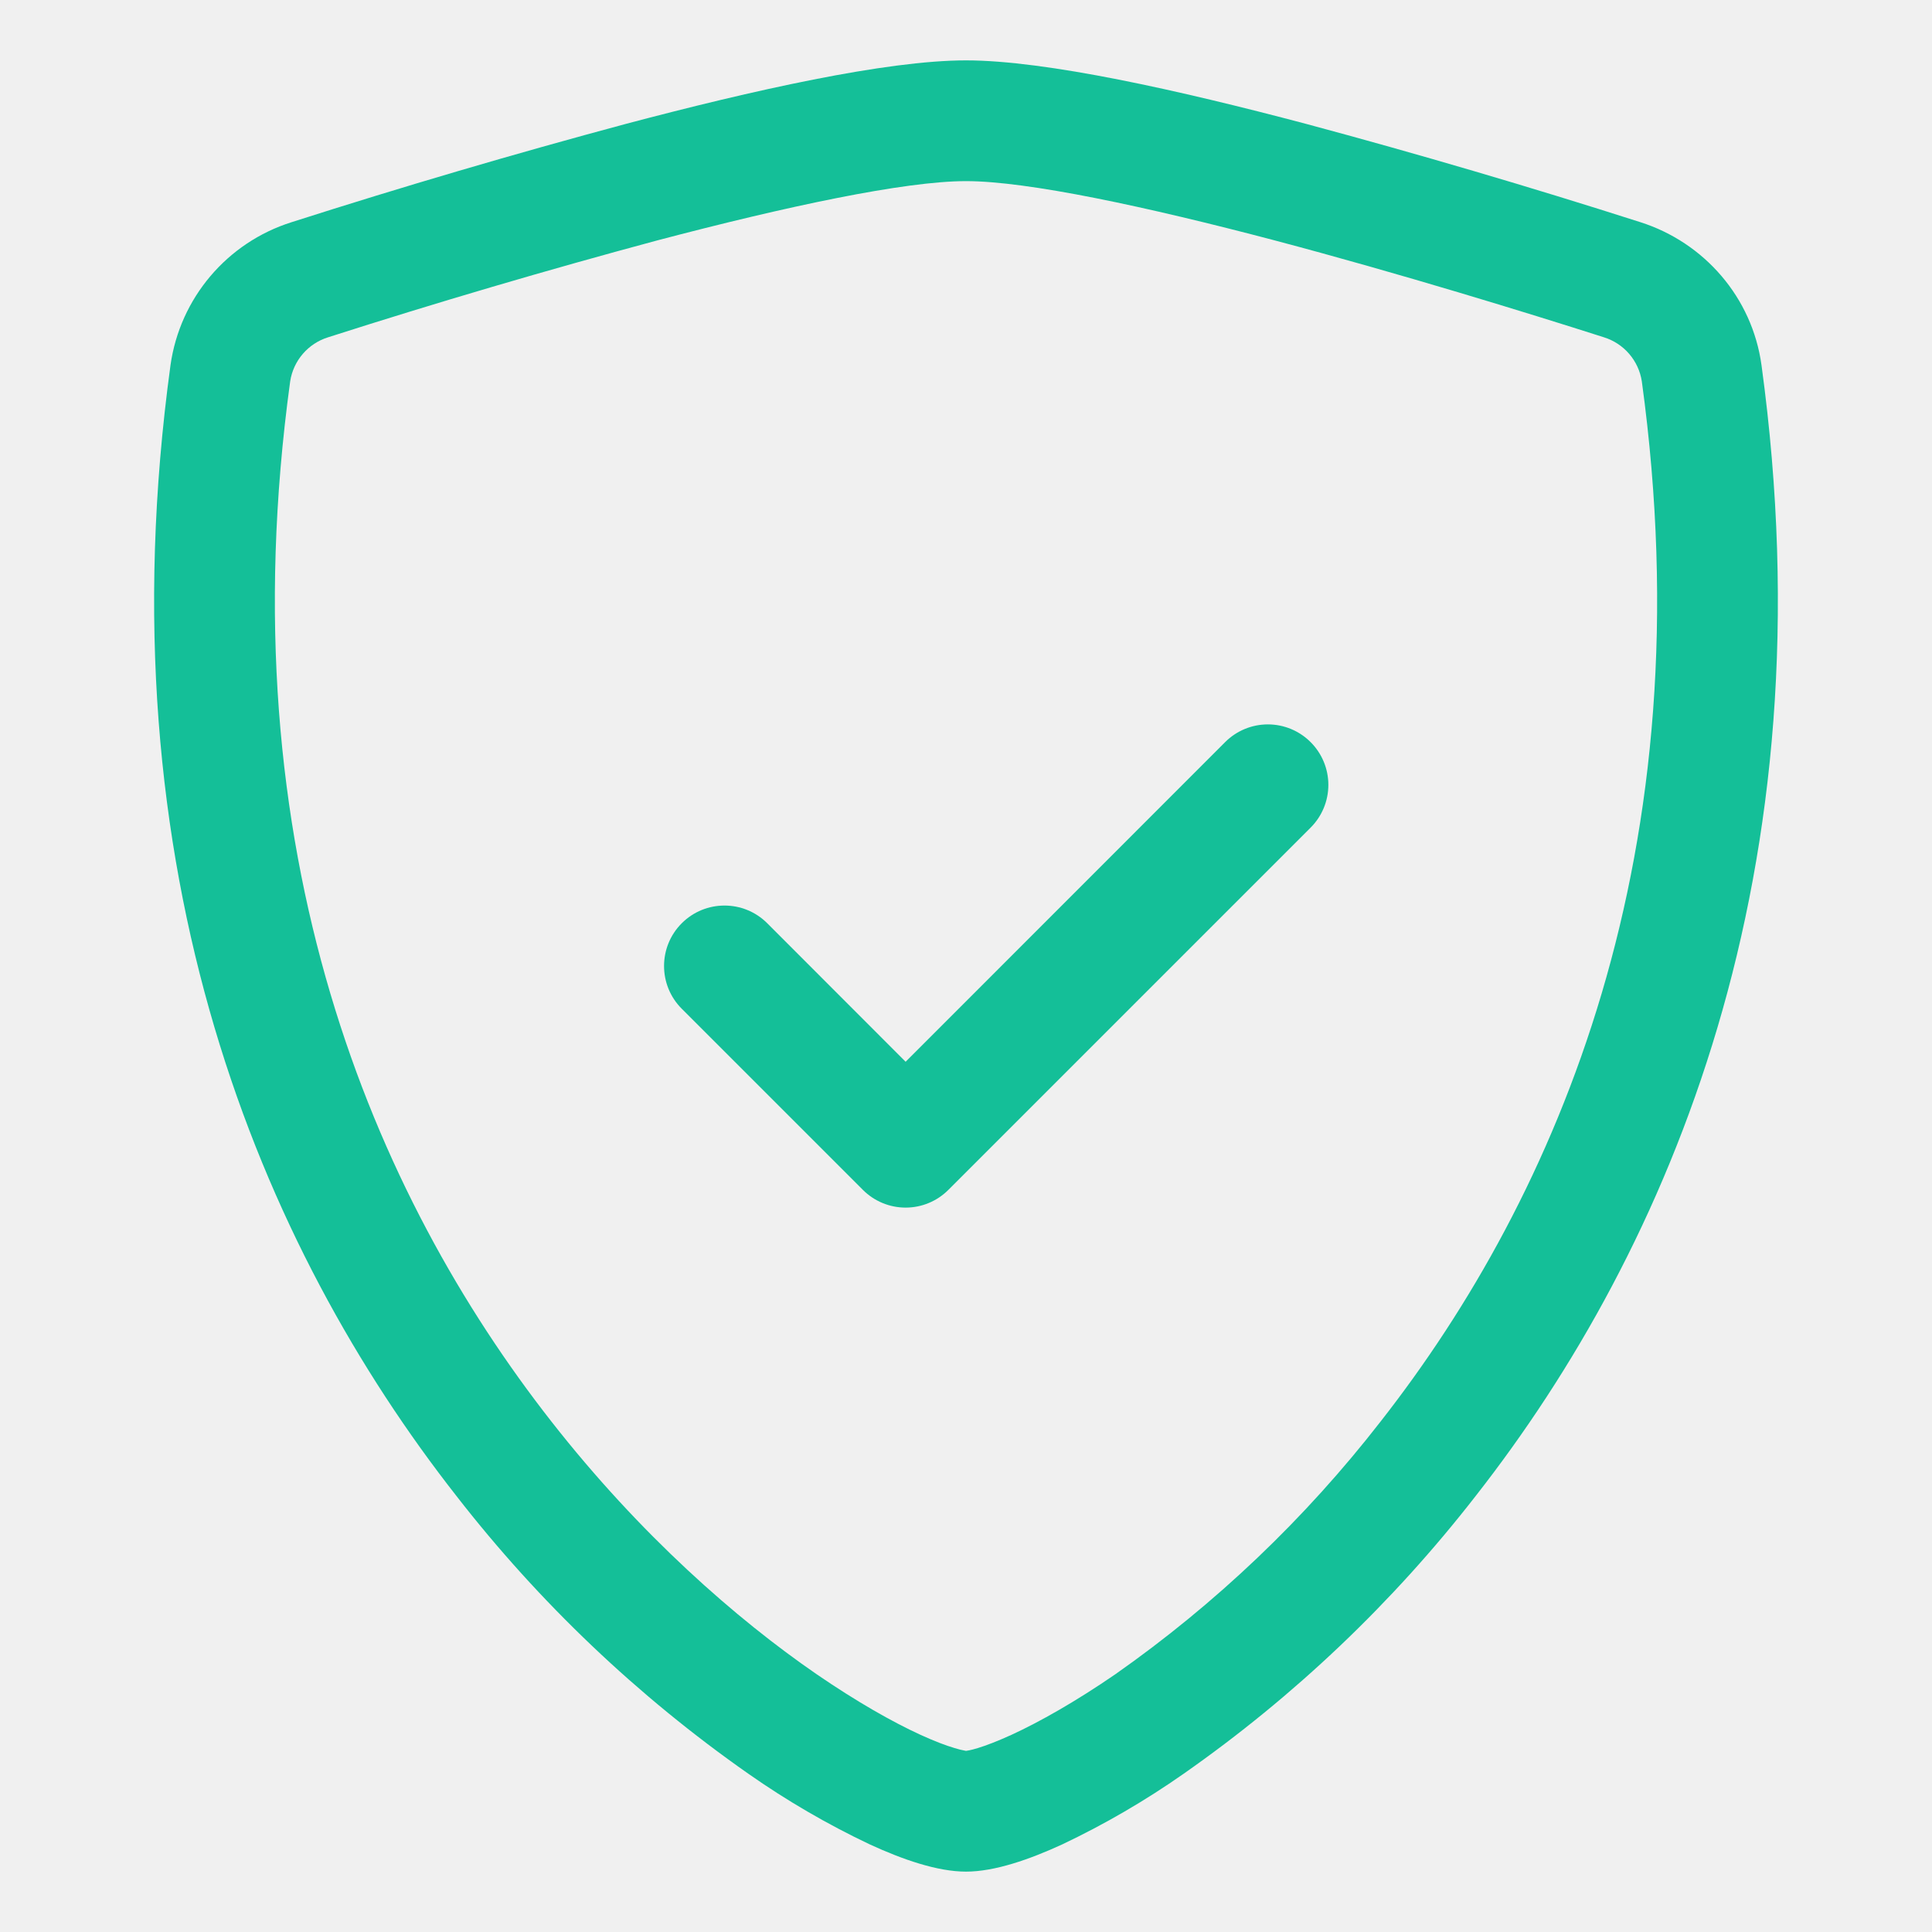
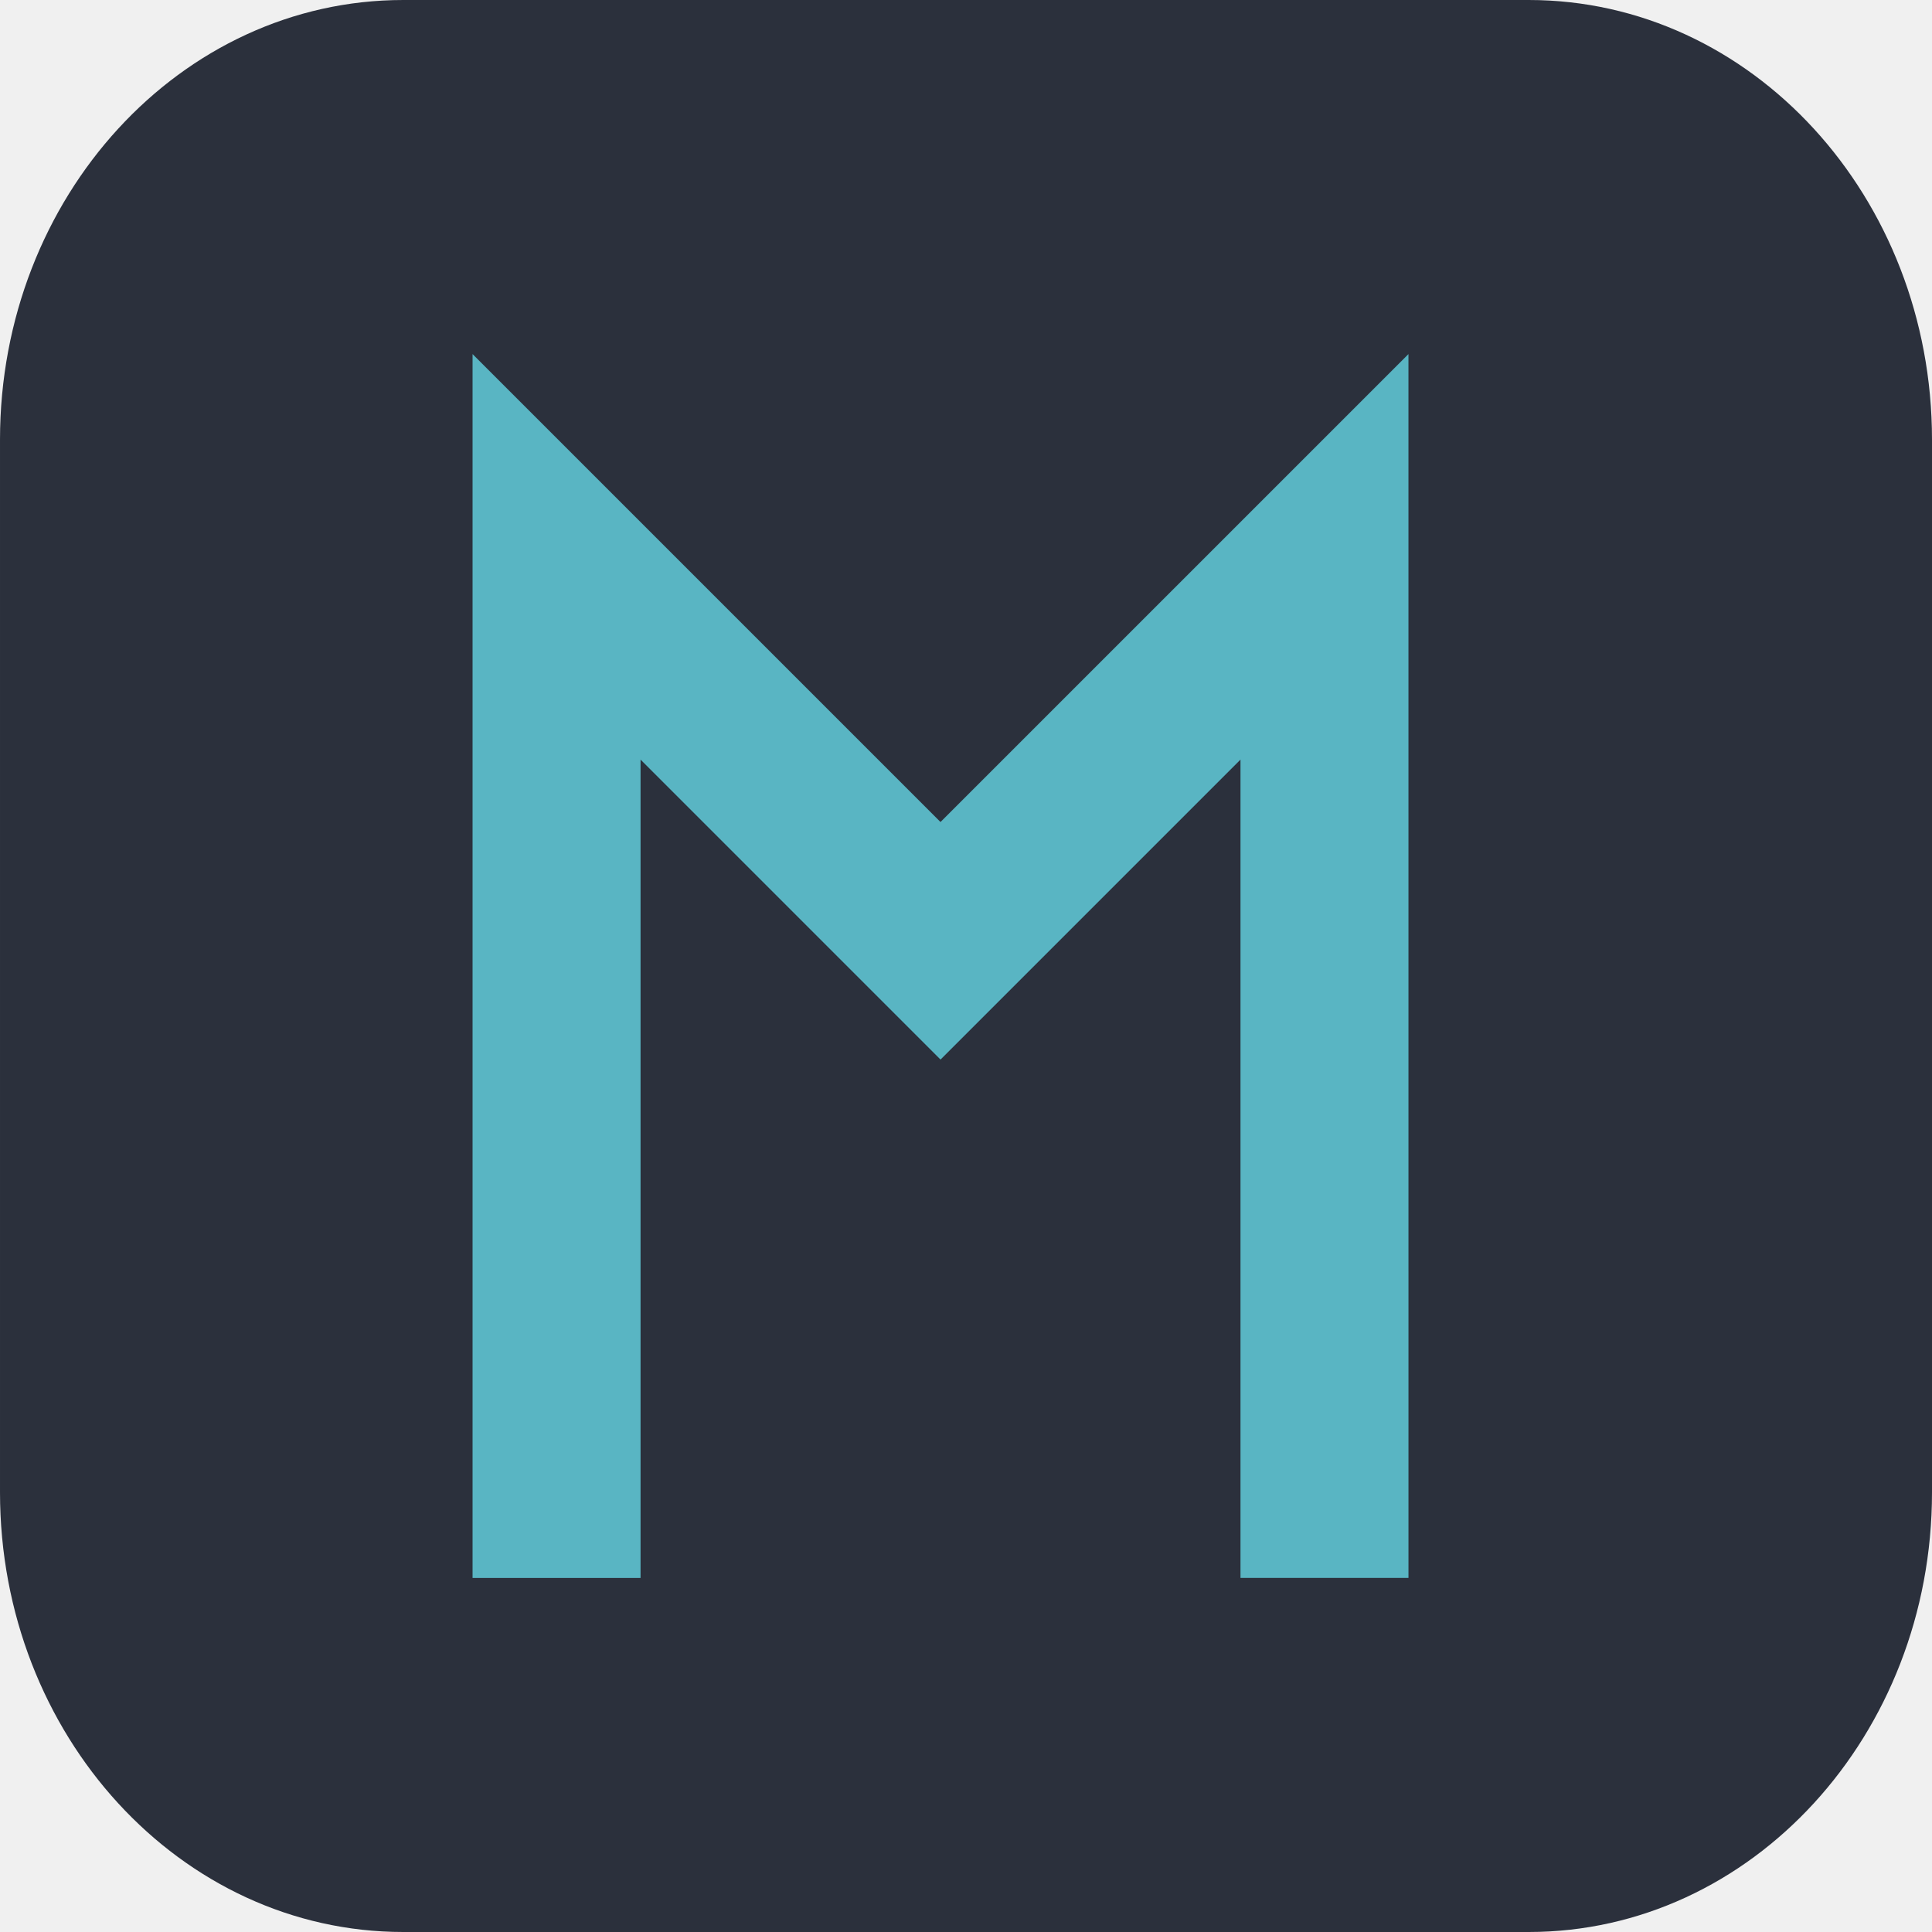
- <svg xmlns="http://www.w3.org/2000/svg" version="1.1" width="1em" height="1em">
-   <svg width="1em" height="1em" viewBox="0 0 16 16" class="bi bi-shield-check" fill="#14bf98">
-     <path fill-rule="evenodd" d="M5.443 1.991a60.17 60.17 0 0 0-2.725.802.454.454 0 0 0-.315.366C1.87 7.056 3.1 9.9 4.567 11.773c.736.94 1.533 1.636 2.197 2.093.333.228.626.394.857.5.116.053.21.089.282.11A.73.73 0 0 0 8 14.5c.007-.001.038-.005.097-.023.072-.022.166-.058.282-.111.23-.106.525-.272.857-.5a10.197 10.197 0 0 0 2.197-2.093C12.9 9.9 14.13 7.056 13.597 3.159a.454.454 0 0 0-.315-.366c-.626-.2-1.682-.526-2.725-.802C9.491 1.71 8.51 1.5 8 1.5c-.51 0-1.49.21-2.557.491zm-.256-.966C6.23.749 7.337.5 8 .5c.662 0 1.77.249 2.813.525a61.09 61.09 0 0 1 2.772.815c.528.168.926.623 1.003 1.184.573 4.197-.756 7.307-2.367 9.365a11.191 11.191 0 0 1-2.418 2.3 6.942 6.942 0 0 1-1.007.586c-.27.124-.558.225-.796.225s-.526-.101-.796-.225a6.908 6.908 0 0 1-1.007-.586 11.192 11.192 0 0 1-2.417-2.3C2.167 10.331.839 7.221 1.412 3.024A1.454 1.454 0 0 1 2.415 1.84a61.11 61.11 0 0 1 2.772-.815z" />
-     <path fill-rule="evenodd" d="M10.854 6.146a.5.5 0 0 1 0 .708l-3 3a.5.5 0 0 1-.708 0l-1.5-1.5a.5.5 0 1 1 .708-.708L7.5 8.793l2.646-2.647a.5.5 0 0 1 .708 0z" />
+ <svg xmlns="http://www.w3.org/2000/svg" version="1.1" width="256" height="256">
+   <svg width="256" height="256" viewBox="0 0 256 256" version="1.1" id="SvgjsSvg1015">
+     <defs id="SvgjsDefs1012" />
+     <g id="SvgjsG1011" transform="translate(-79.83871,-30.87097)">
+       <rect style="opacity:0.99;fill:#292e3a;fill-opacity:1;stroke:#ffffff;stroke-width:0;stroke-linejoin:round" id="SvgjsRect1010" width="256" height="256" x="79.839" y="30.871" rx="53.435" ry="58.262" />
+       <g aria-label="M" id="SvgjsG1009" style="font-size:50.8px;line-height:1.25;letter-spacing:0px;word-spacing:0px;fill:#59b5c3;stroke-width:1.665" transform="matrix(3.192277,0,0,3.192277,-175.0286,-67.67772)">
+         <path d="M 138.301,45.568 118.877,64.991 99.454,45.568 v 50.8 h 6.973 V 62.401 l 12.451,12.451 12.451,-12.451 v 33.966 h 6.973 z" style="font-family:'FN OCTAHEDRON';-inkscape-font-specification:'FN OCTAHEDRON, Normal'" id="SvgjsPath1008" />
+       </g>
+     </g>
  </svg>
  <style>@media (prefers-color-scheme: light) { :root { filter: none; } }
- @media (prefers-color-scheme: dark) { :root { filter: contrast(0.833) brightness(1.7); } }
+ @media (prefers-color-scheme: dark) { :root { filter: none; } }
</style>
</svg>
